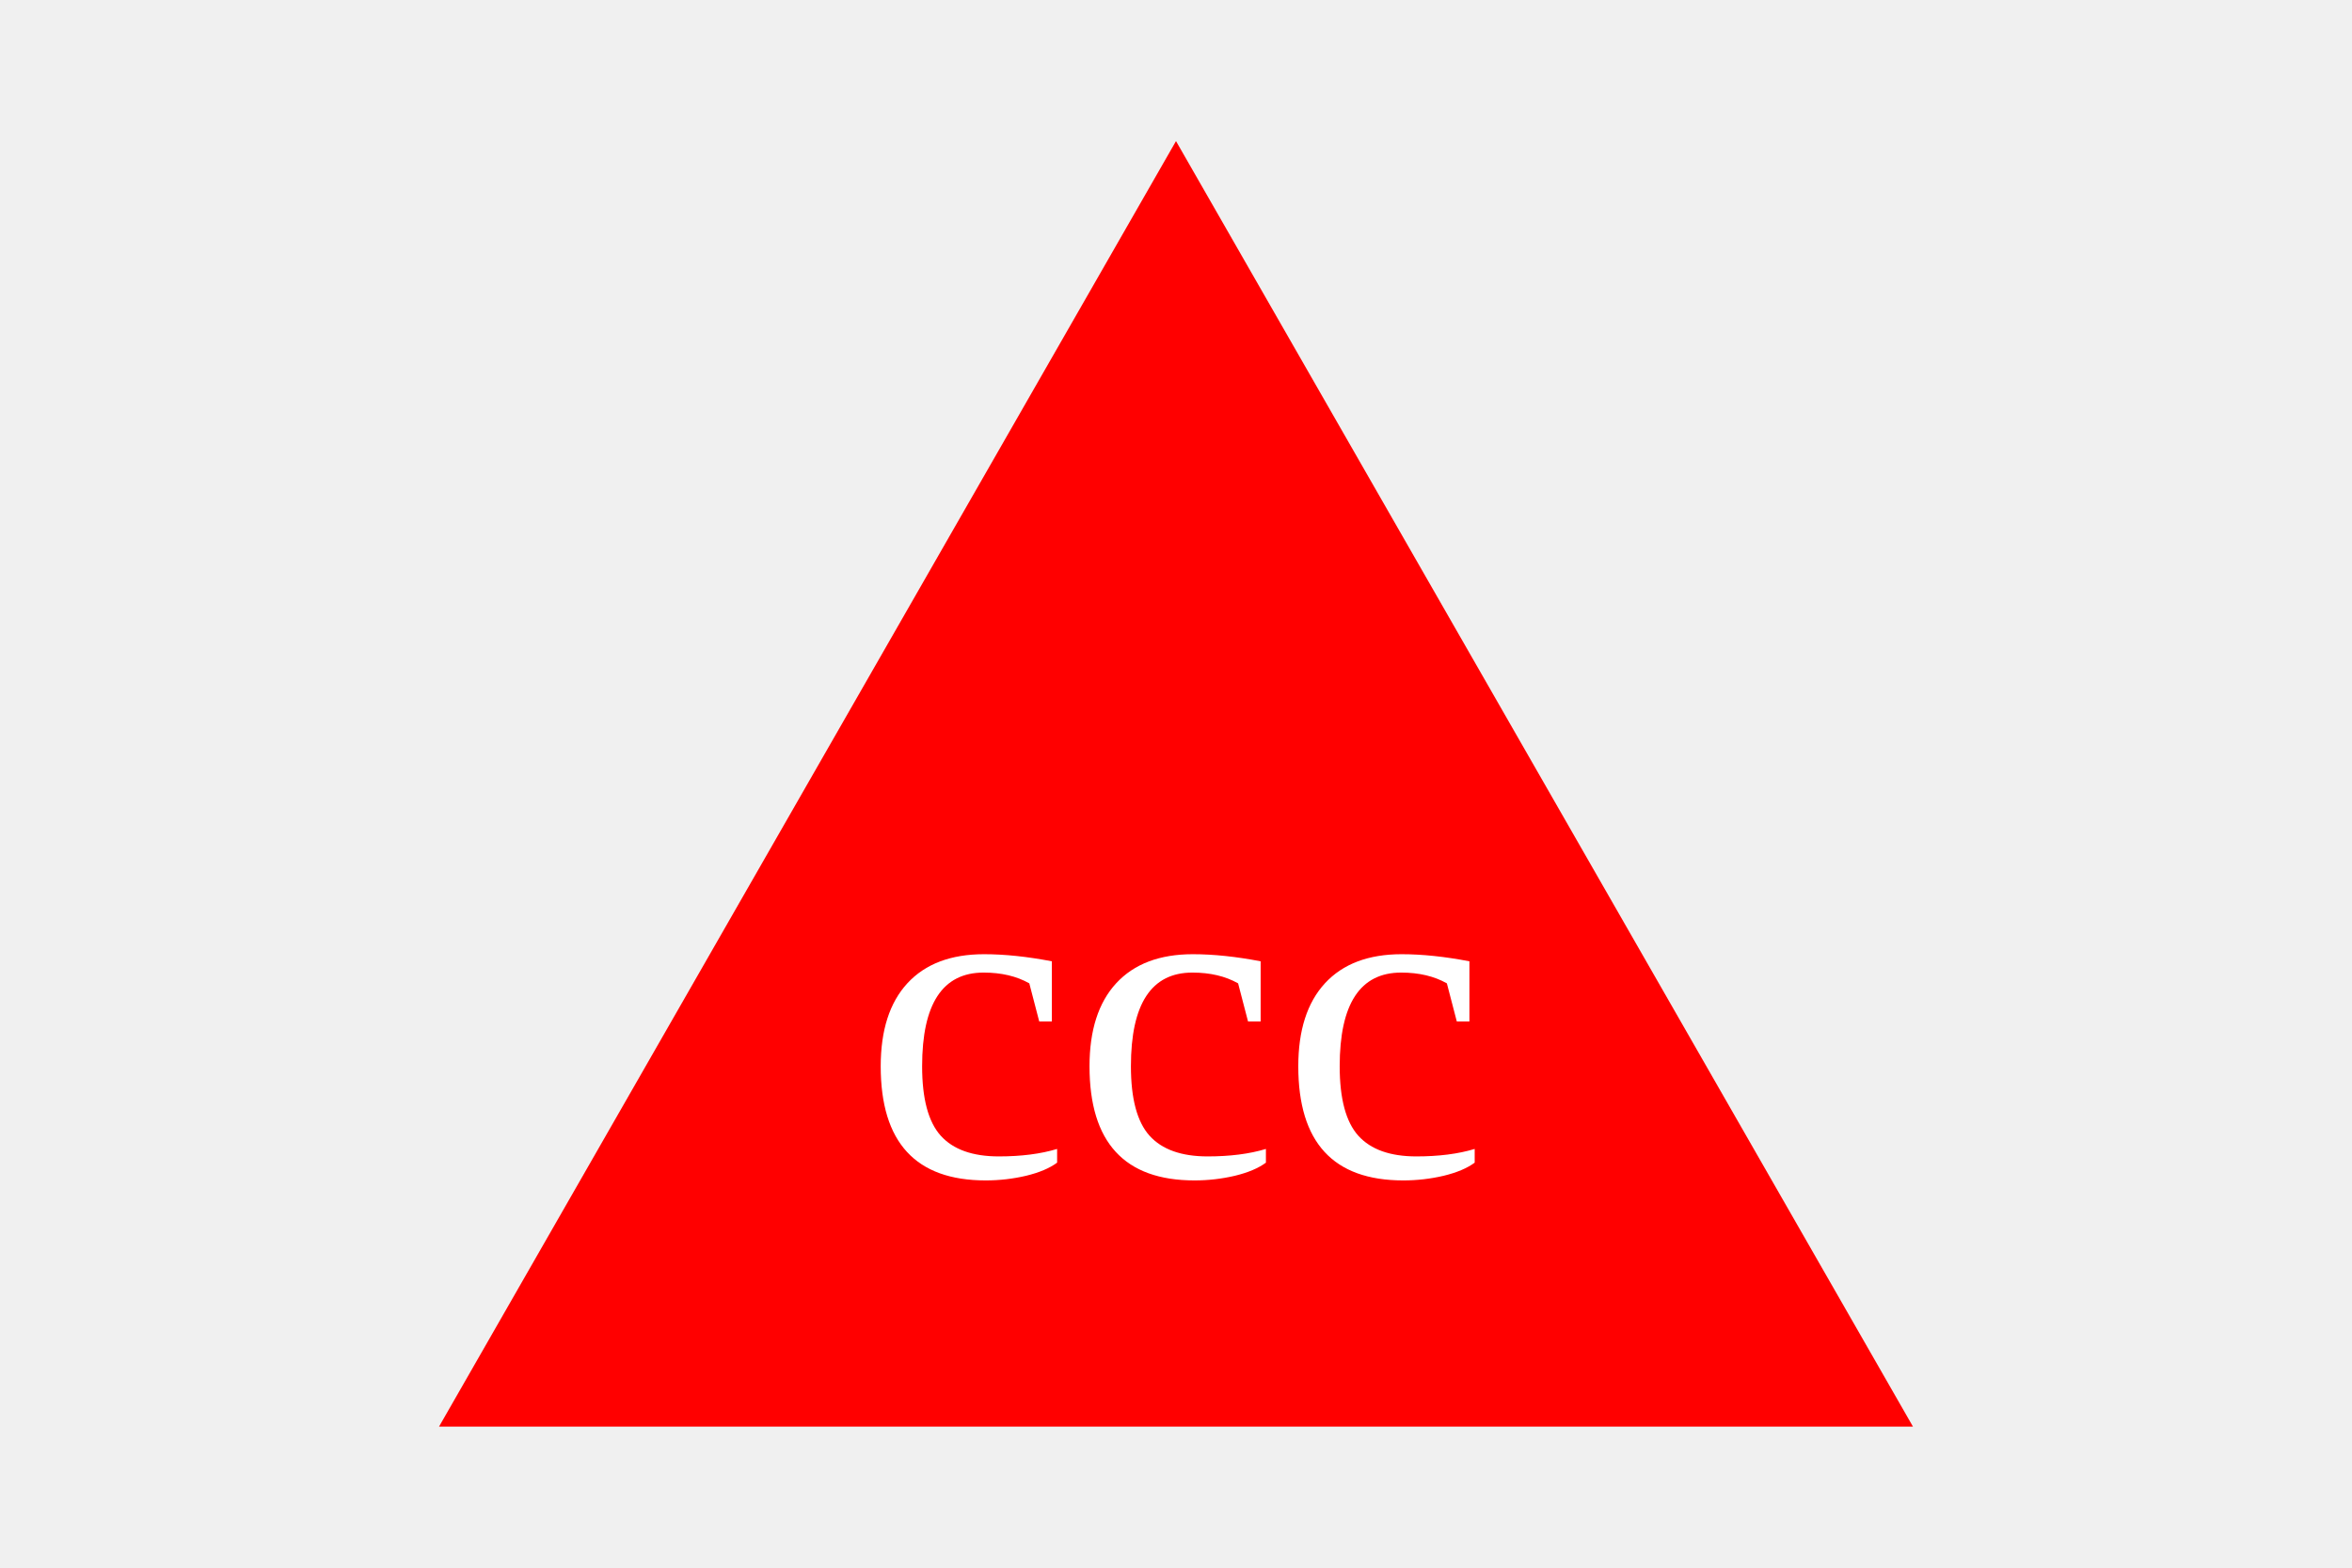
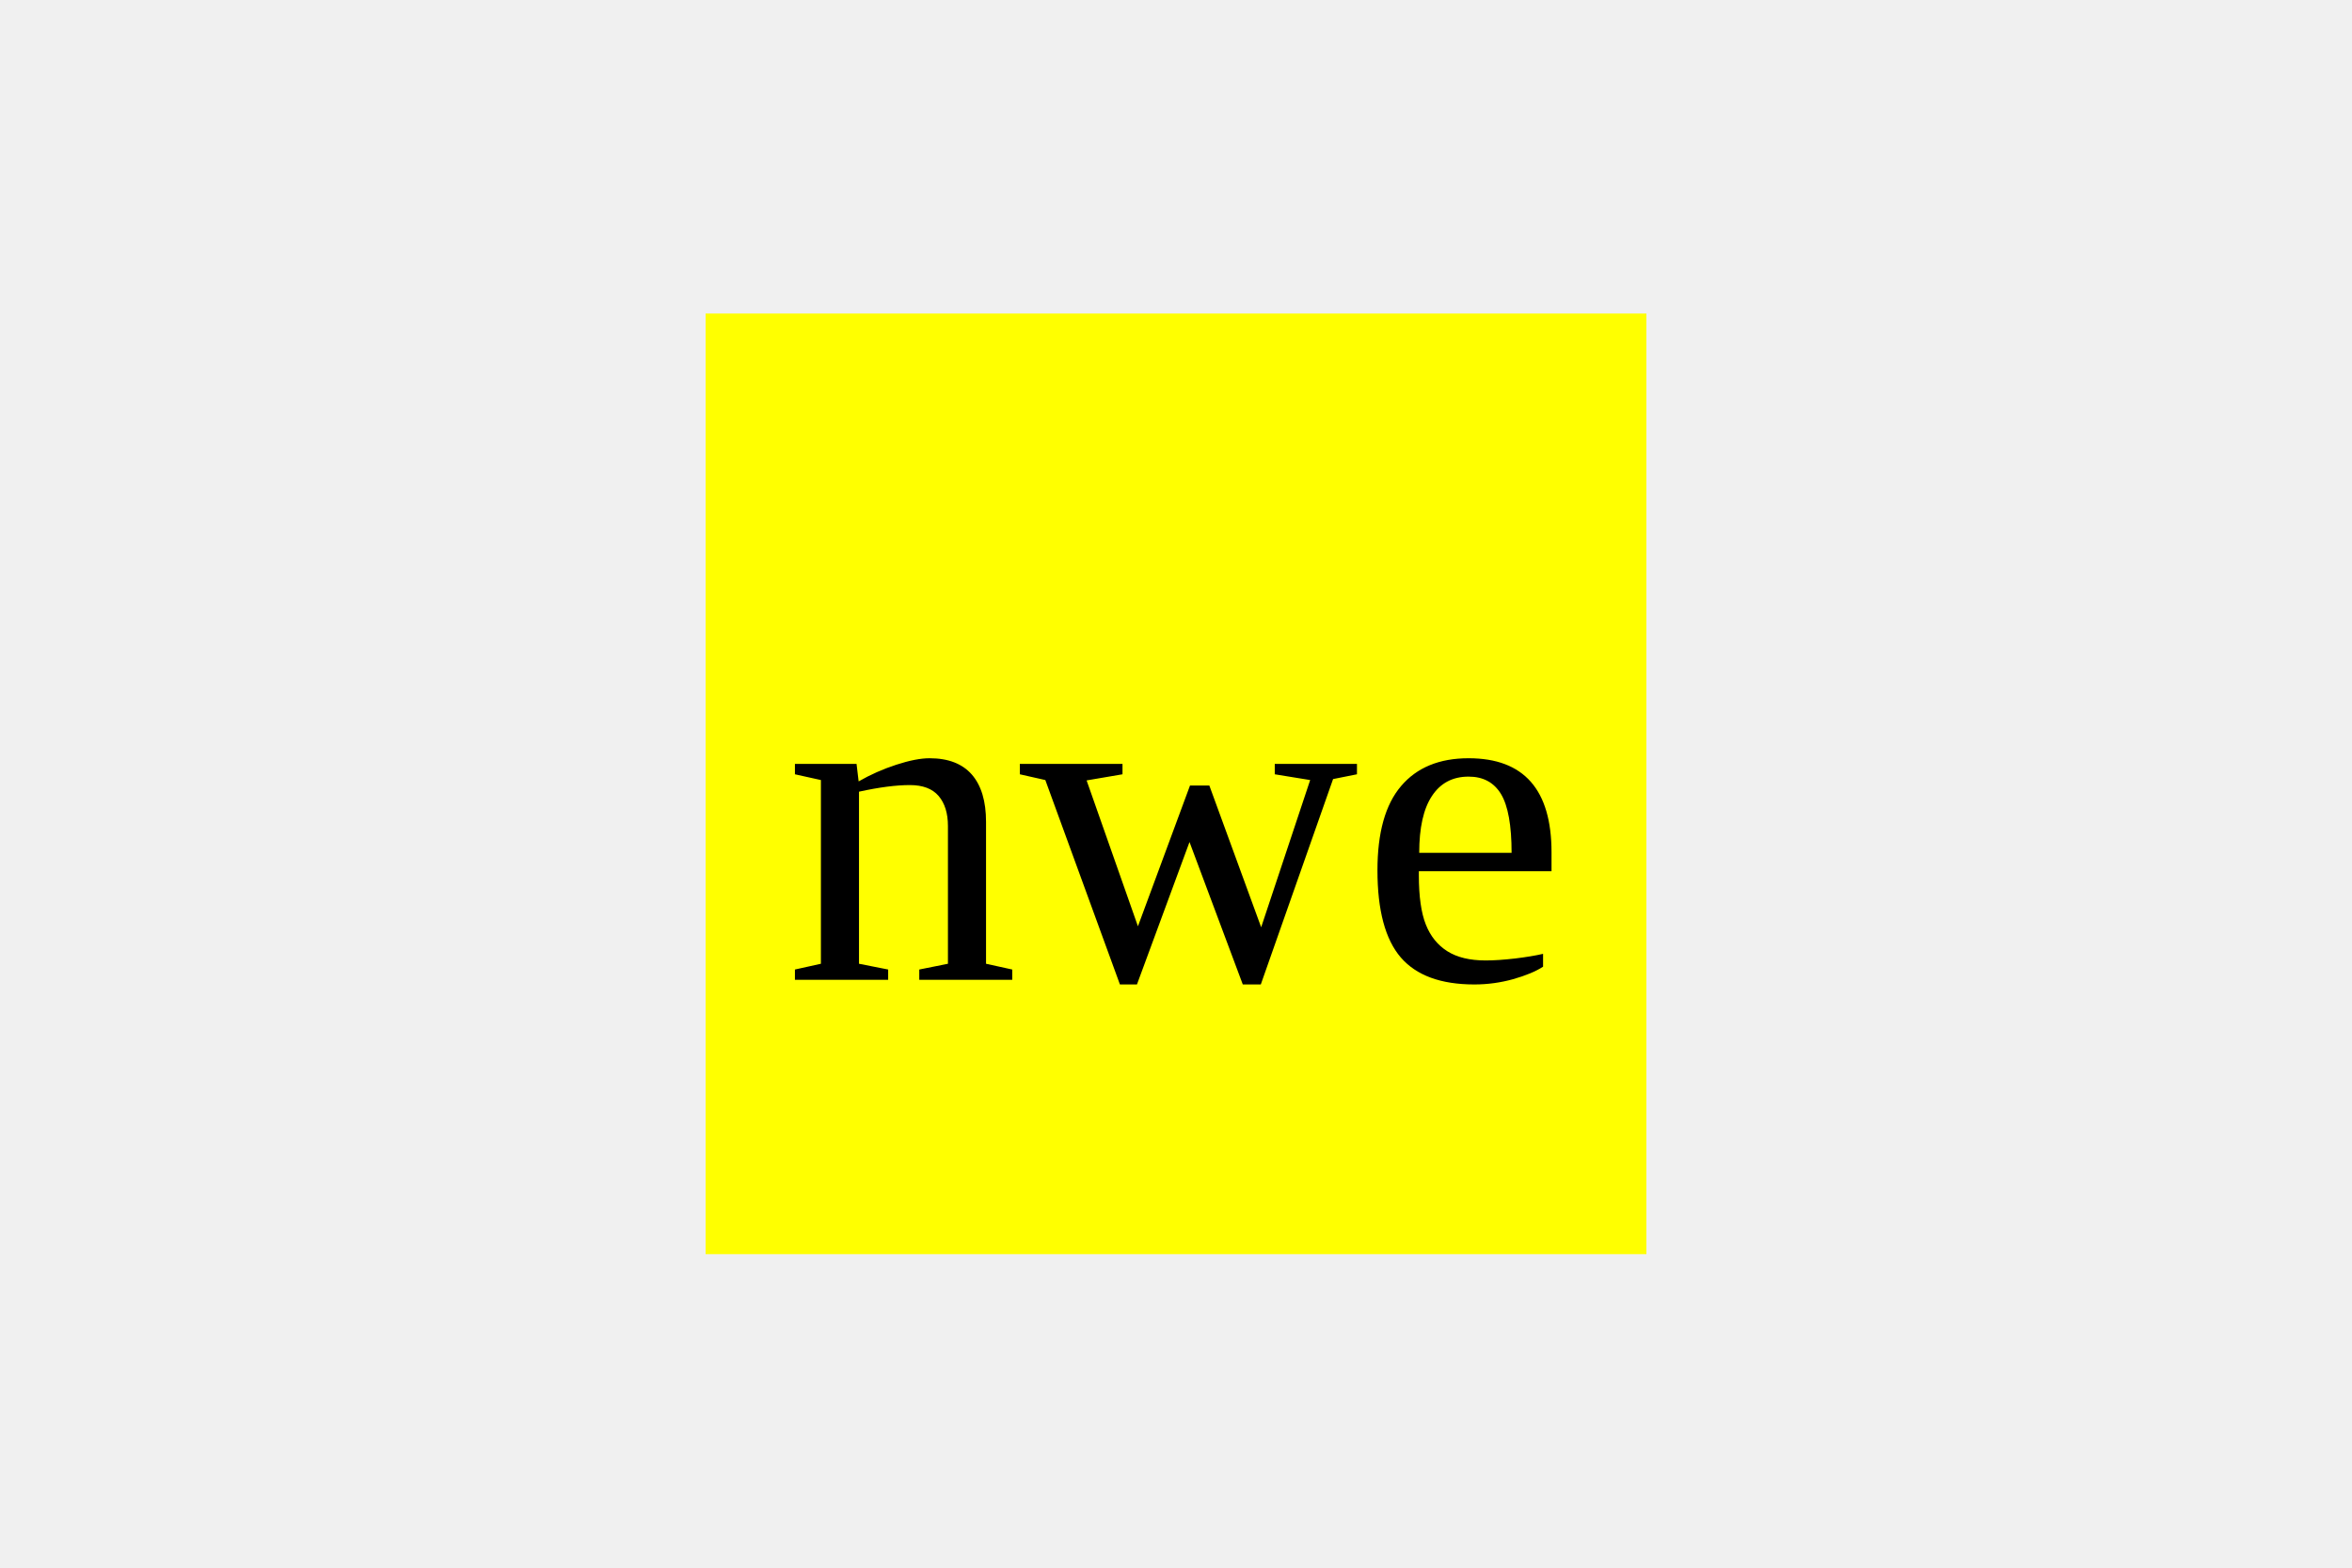
<svg xmlns="http://www.w3.org/2000/svg" version="1.1" width="300" height="200">
-   <g>Triangle<polygon points="150, 18 244, 182 56, 182" fill="red" />
-     <text x="150" y="150" text-anchor="middle" font-size="60" fill="white">ccc</text>
-   </g>
+   <rect x="90" y="40" width="120" height="120" fill="yellow" />
+   <text x="150" y="125" font-size="60" text-anchor="middle" fill="black">nwe</text>
</svg>
